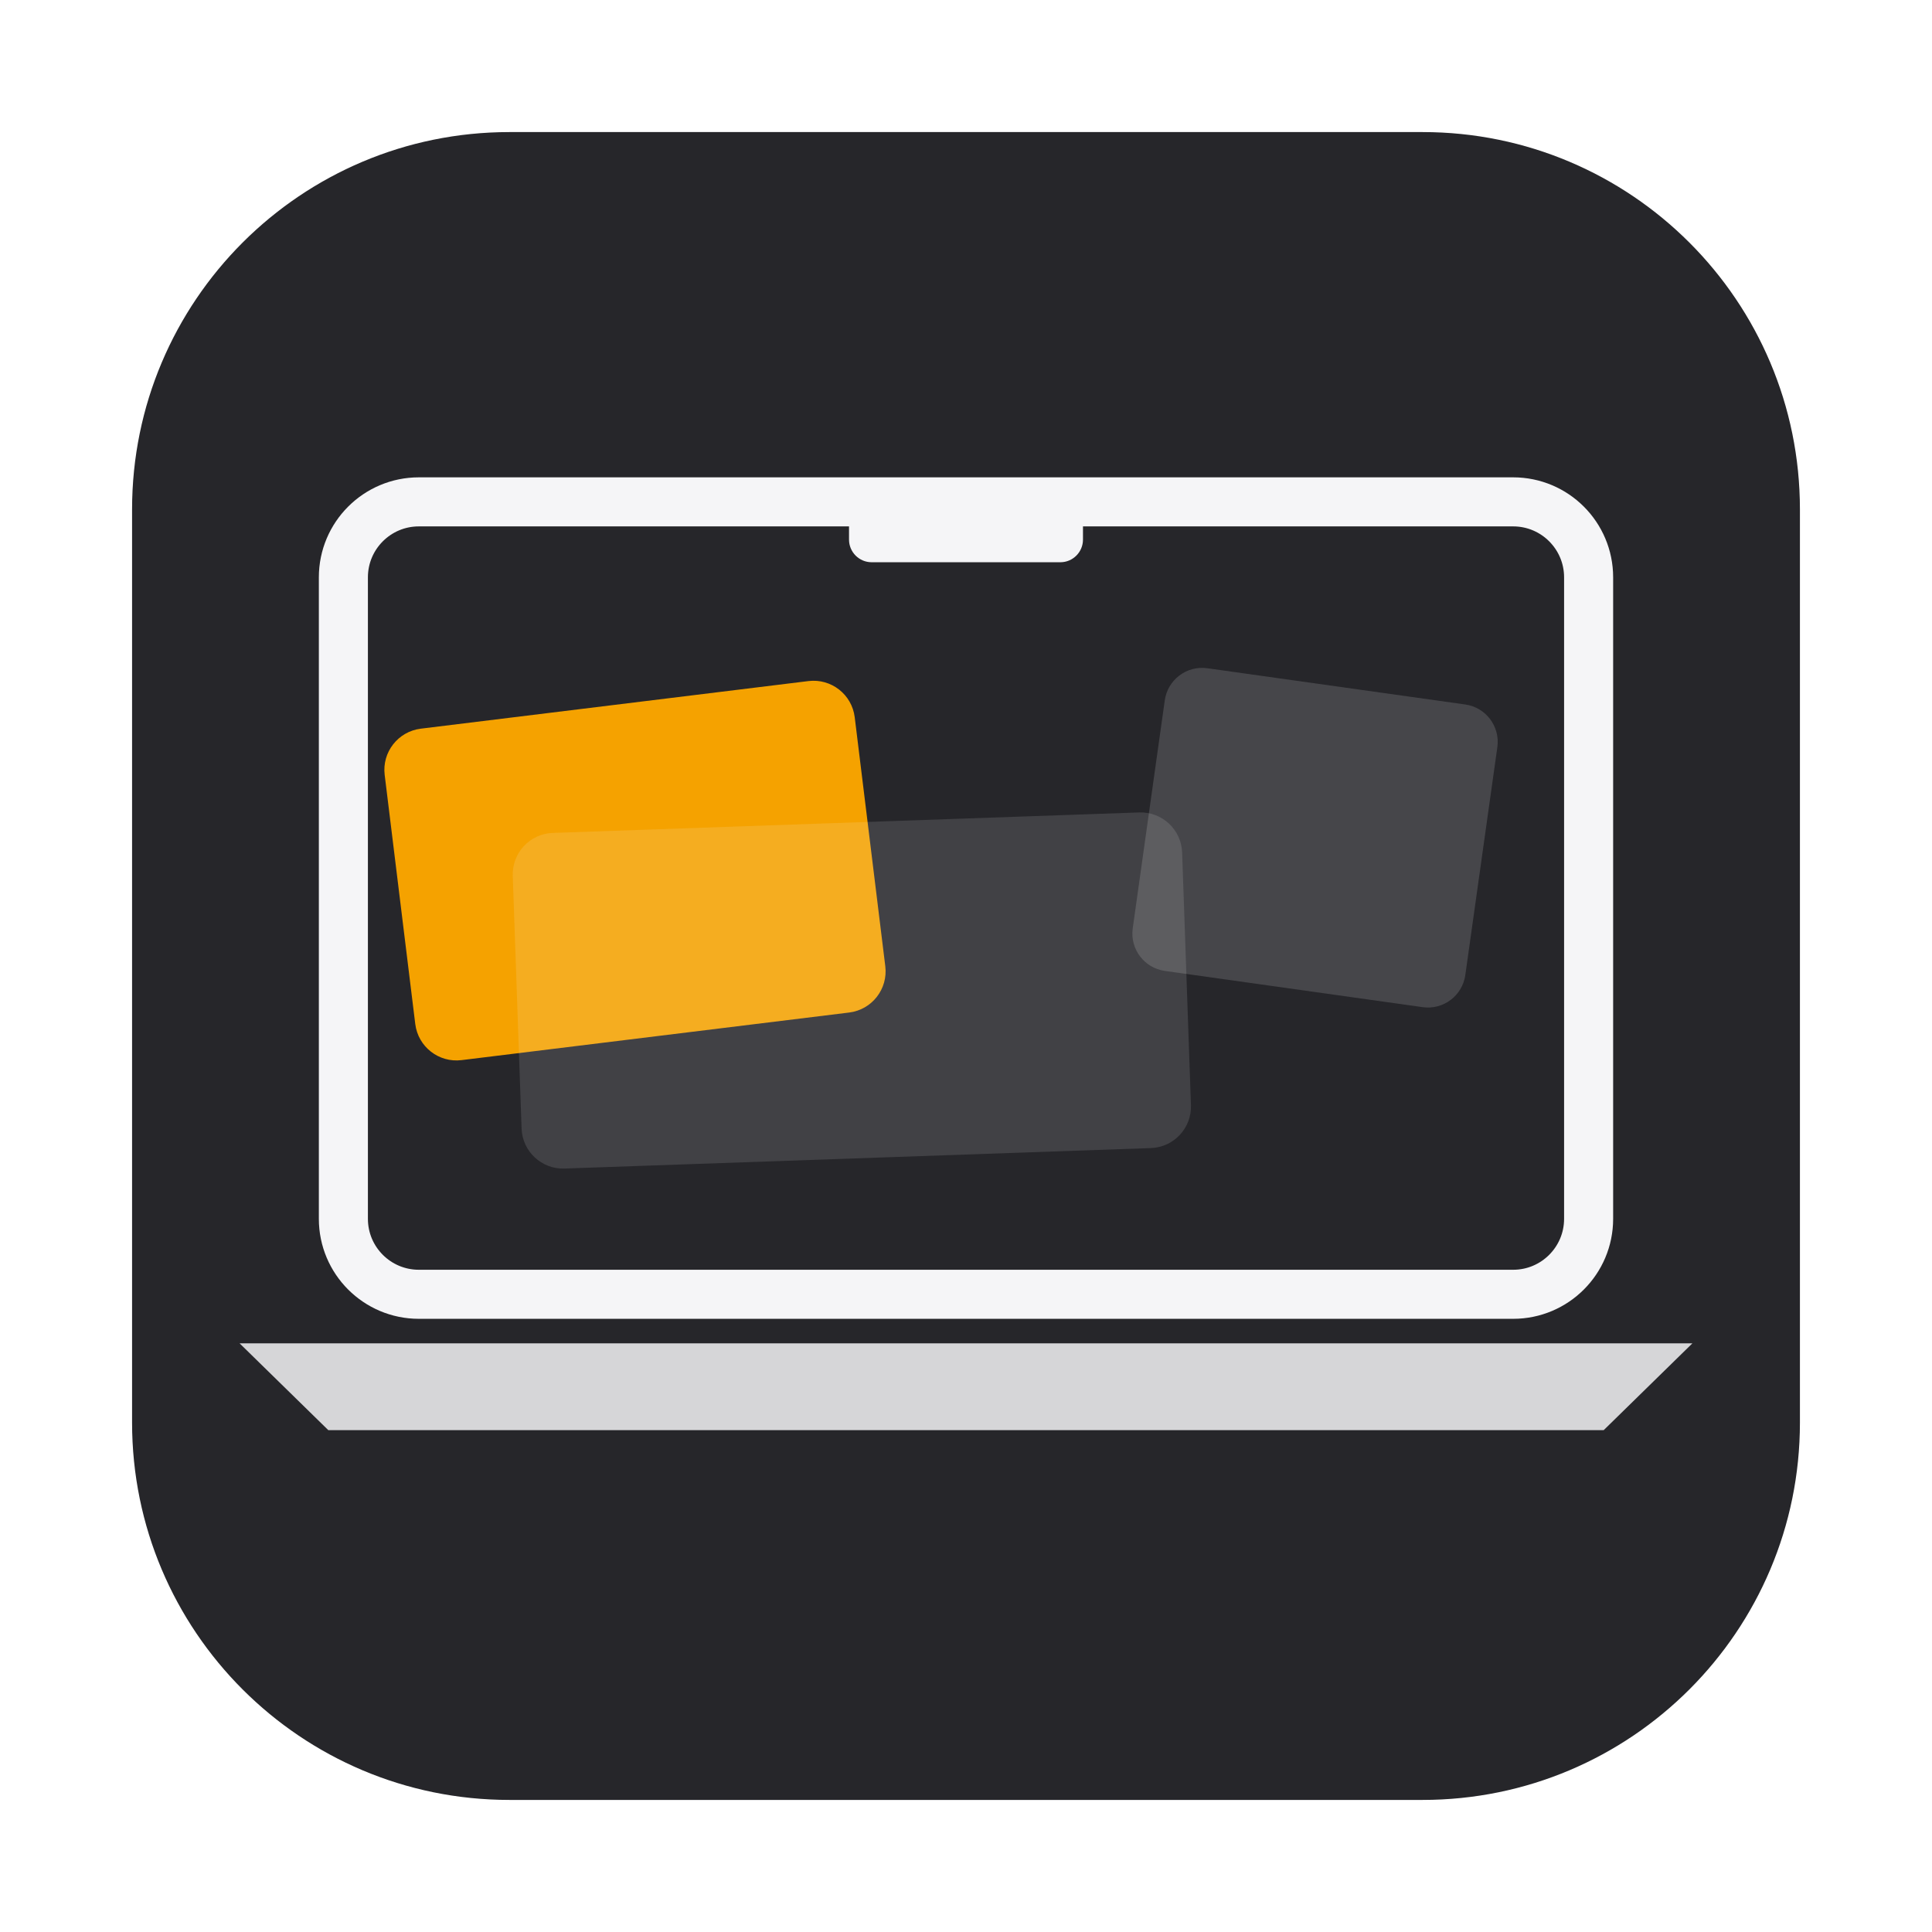
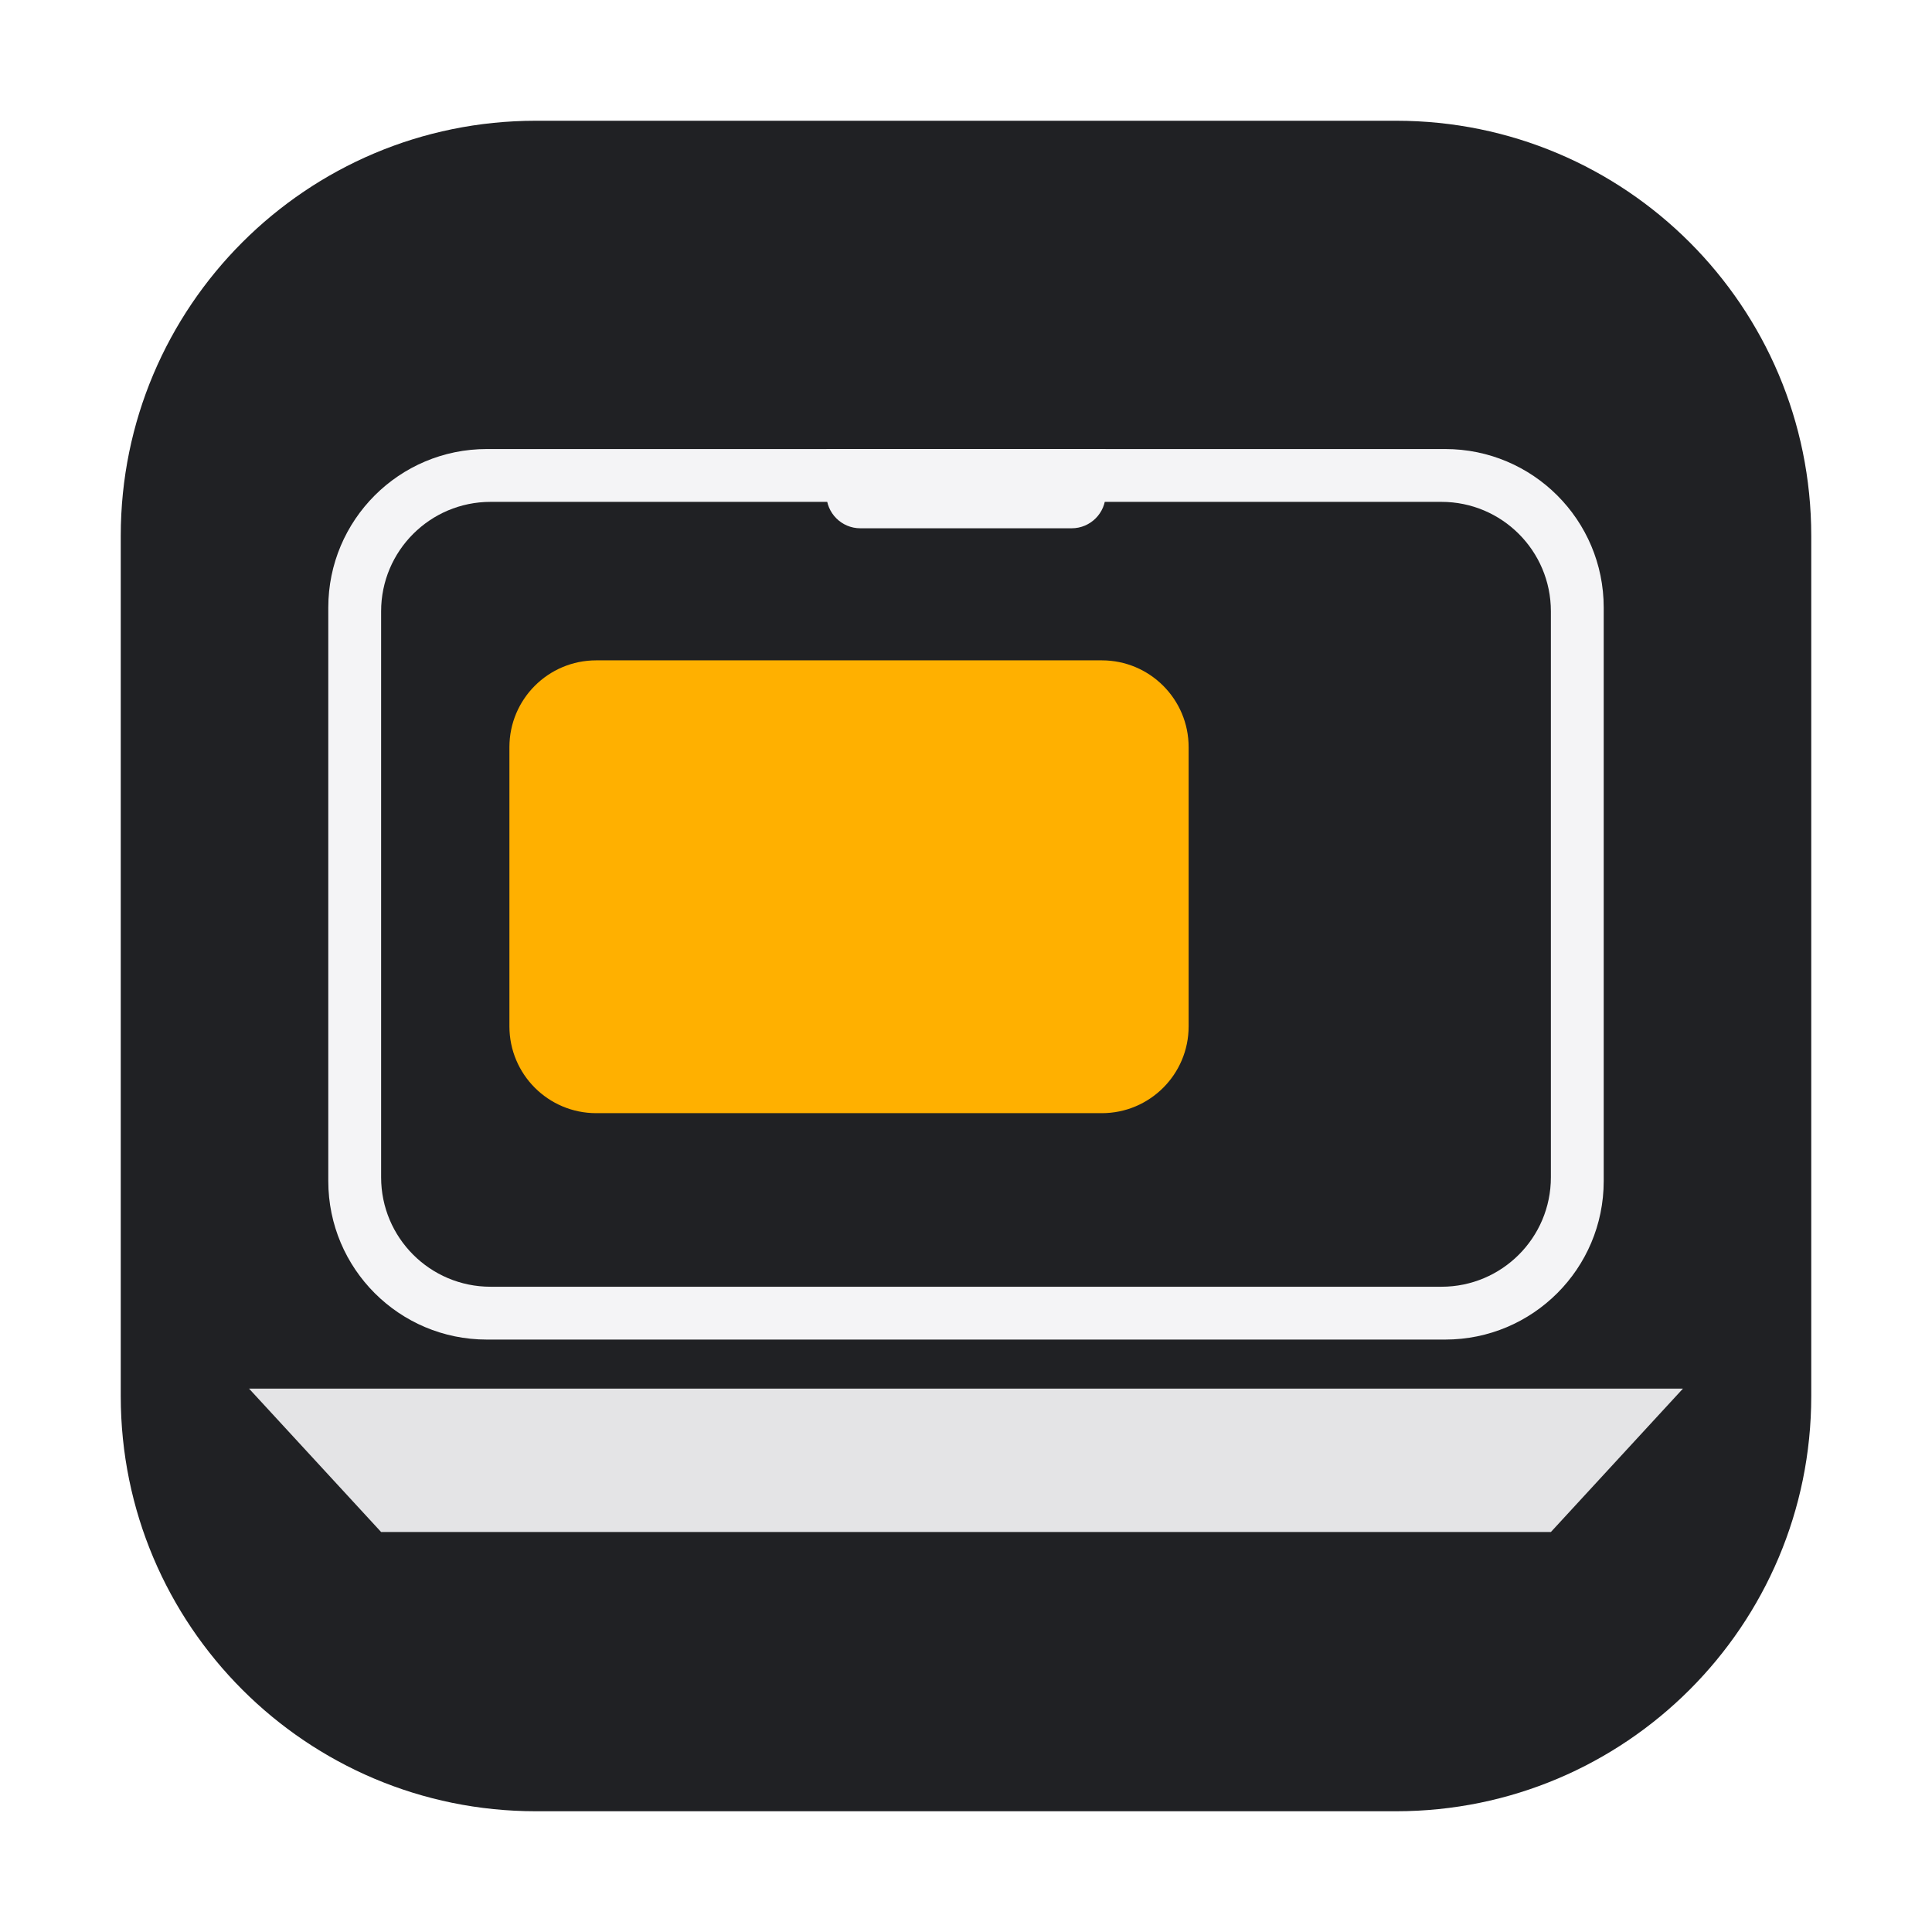
<svg xmlns="http://www.w3.org/2000/svg" viewBox="0 0 1024 1024">
-   <rect x="70" y="70" width="884" height="884" rx="200" fill="#26262A" />
-   <rect x="608" y="363" width="178" height="162" rx="20" fill="#F5F5F7" opacity="0.16" transform="rotate(8 697 444)" />
-   <rect x="211" y="373" width="251" height="177" rx="22" fill="#F5A200" transform="rotate(-7 336 461)" />
-   <rect x="274" y="436" width="355" height="178" rx="22" fill="#F5F5F7" opacity="0.13" transform="rotate(-2 451 525)" />
-   <rect x="182" y="266" width="660" height="420" rx="40" stroke="#F5F5F7" stroke-width="26" fill="none" />
-   <path d="M450 266 h124 v20 a12 12 0 0 1 -12 12 h-100 a12 12 0 0 1 -12 -12 z" fill="#F5F5F7" />
-   <path d="M127 712 h770 l-47 46 h-676 z" fill="#F5F5F7" opacity="0.85" />
+   <rect x="64" y="64" width="896" height="896" rx="220" fill="#202124" />
+   <rect x="174" y="238" width="676" height="472" rx="84" fill="#F4F4F6" />
+   <rect x="202" y="266" width="620" height="416" rx="58" fill="#202124" />
+   <path d="M438 238h148v24a18 18 0 0 1-18 18H456a18 18 0 0 1-18-18z" fill="#F4F4F6" />
+   <rect x="270" y="350" width="360" height="240" rx="46" fill="#FFB000" />
+   <path d="M132 736h760l-70 76H202z" fill="#F4F4F6" opacity="0.92" />
</svg>
